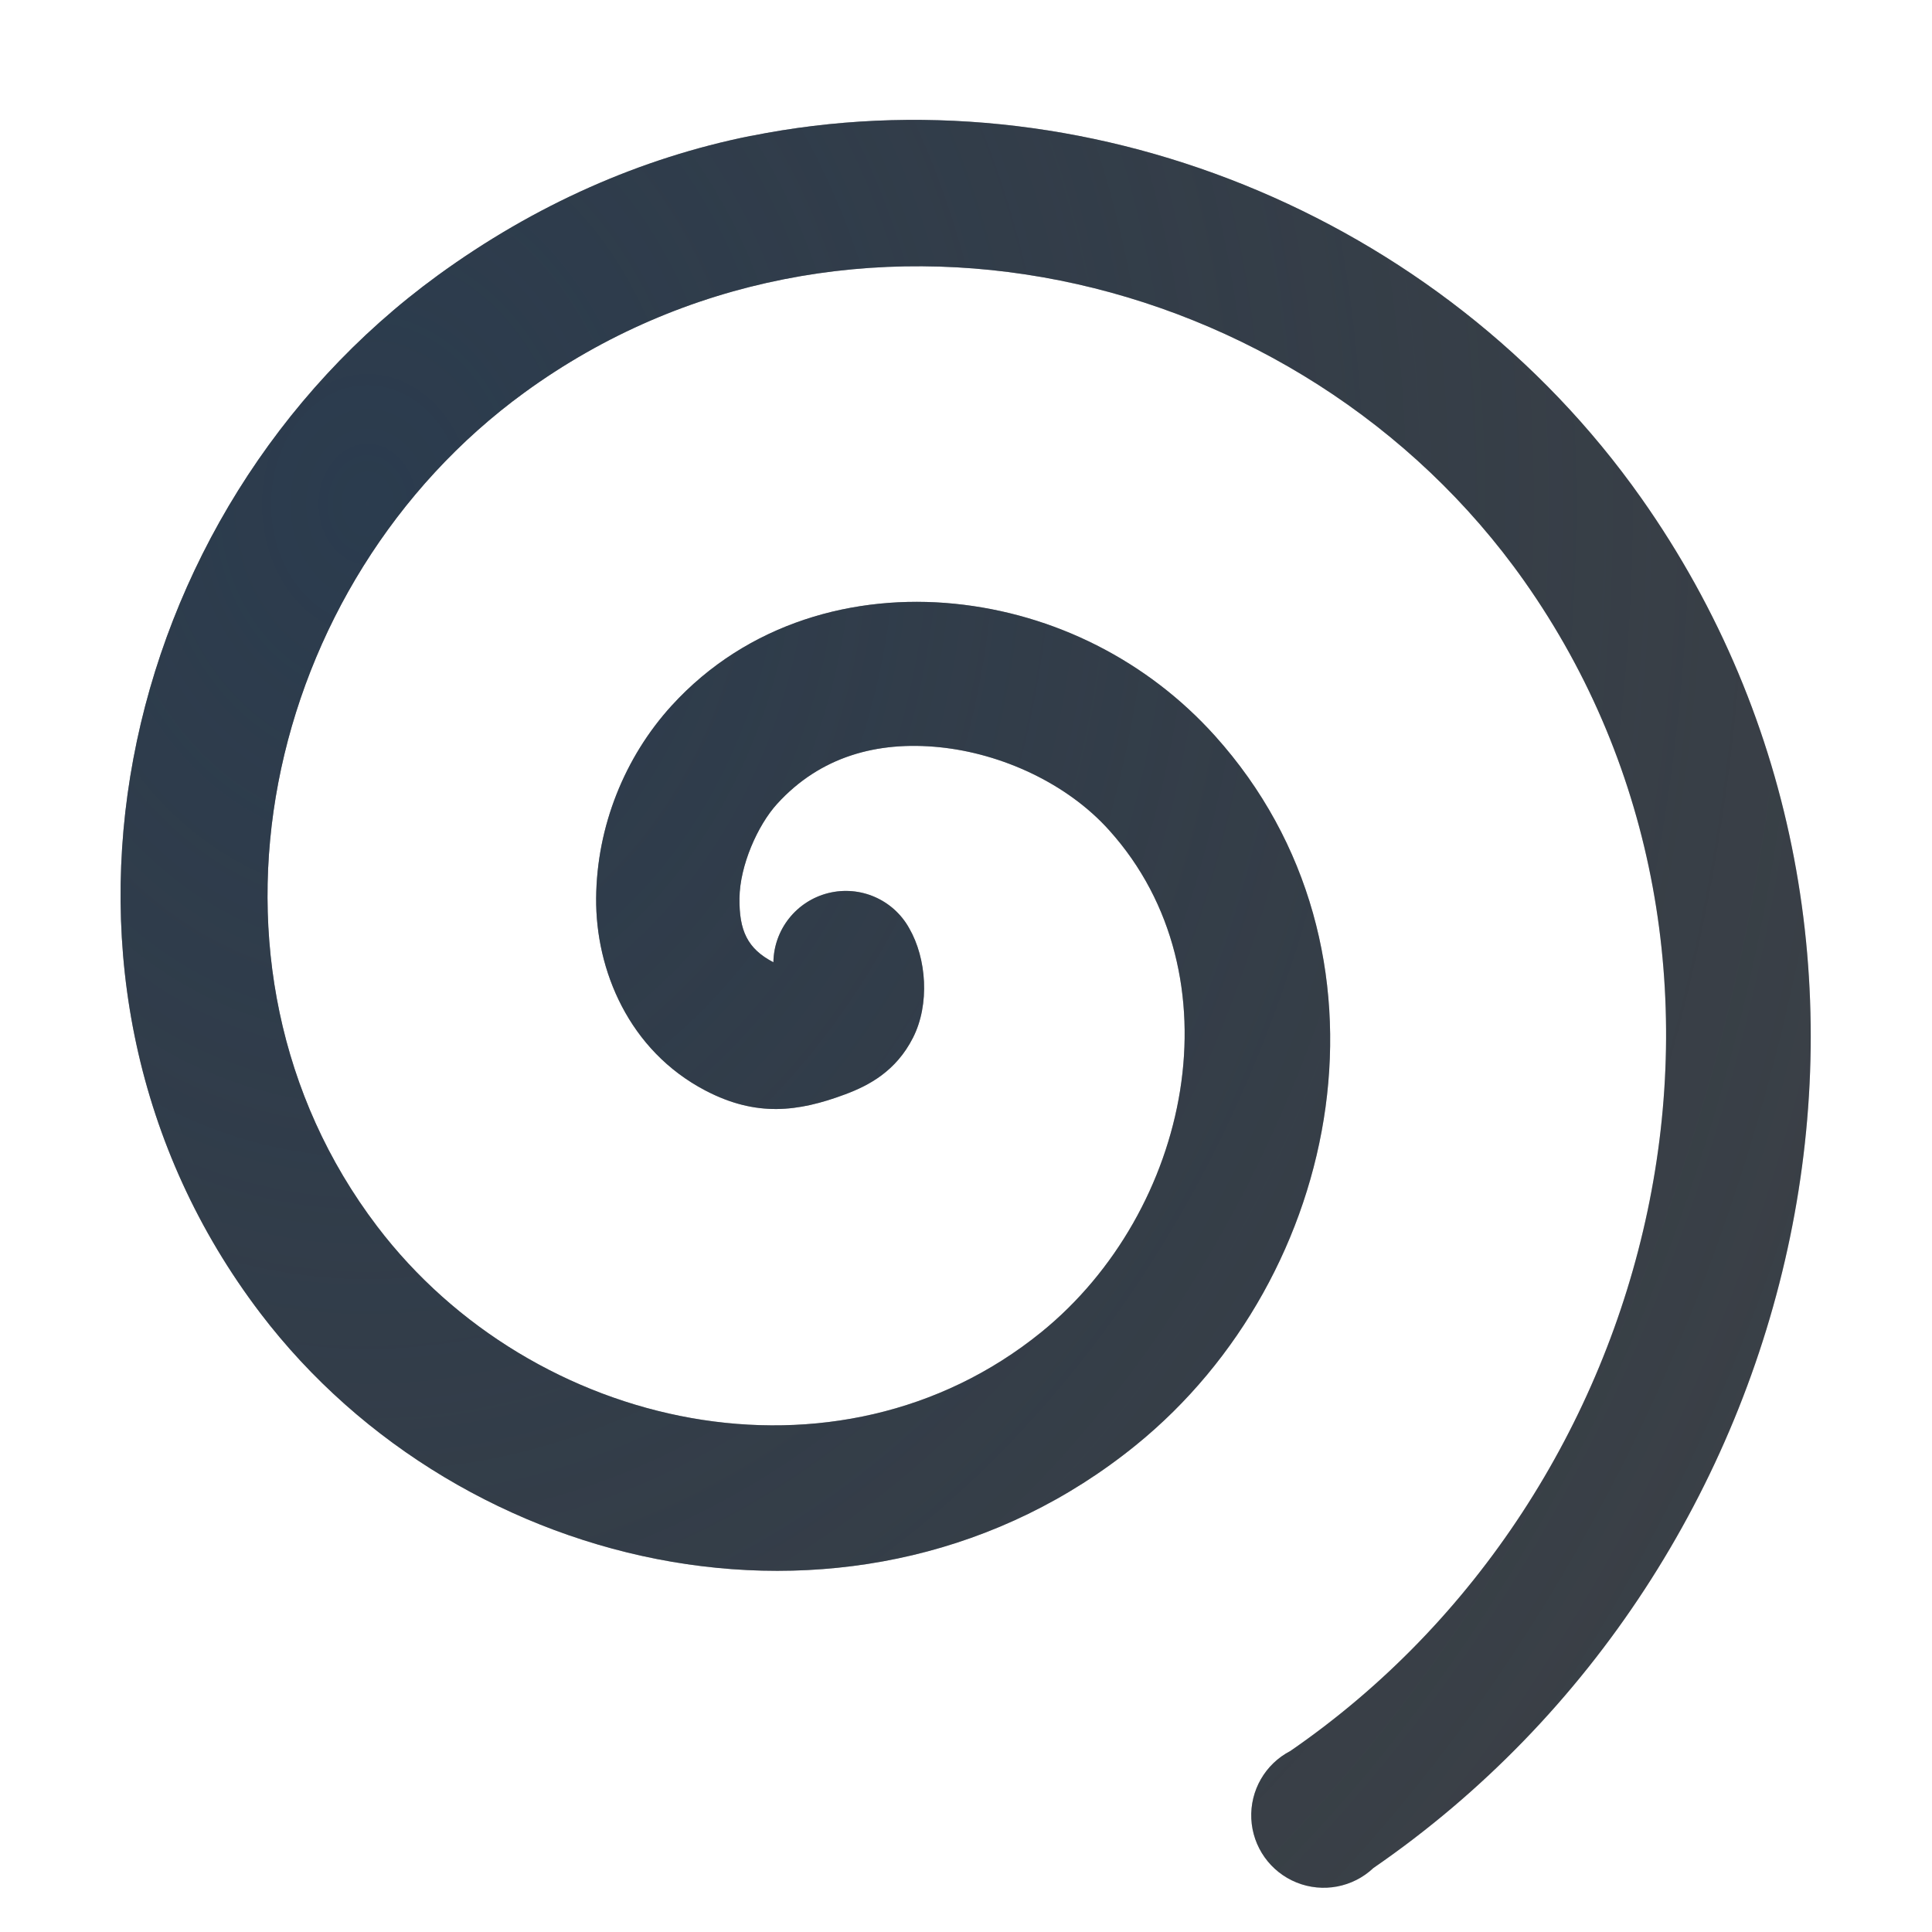
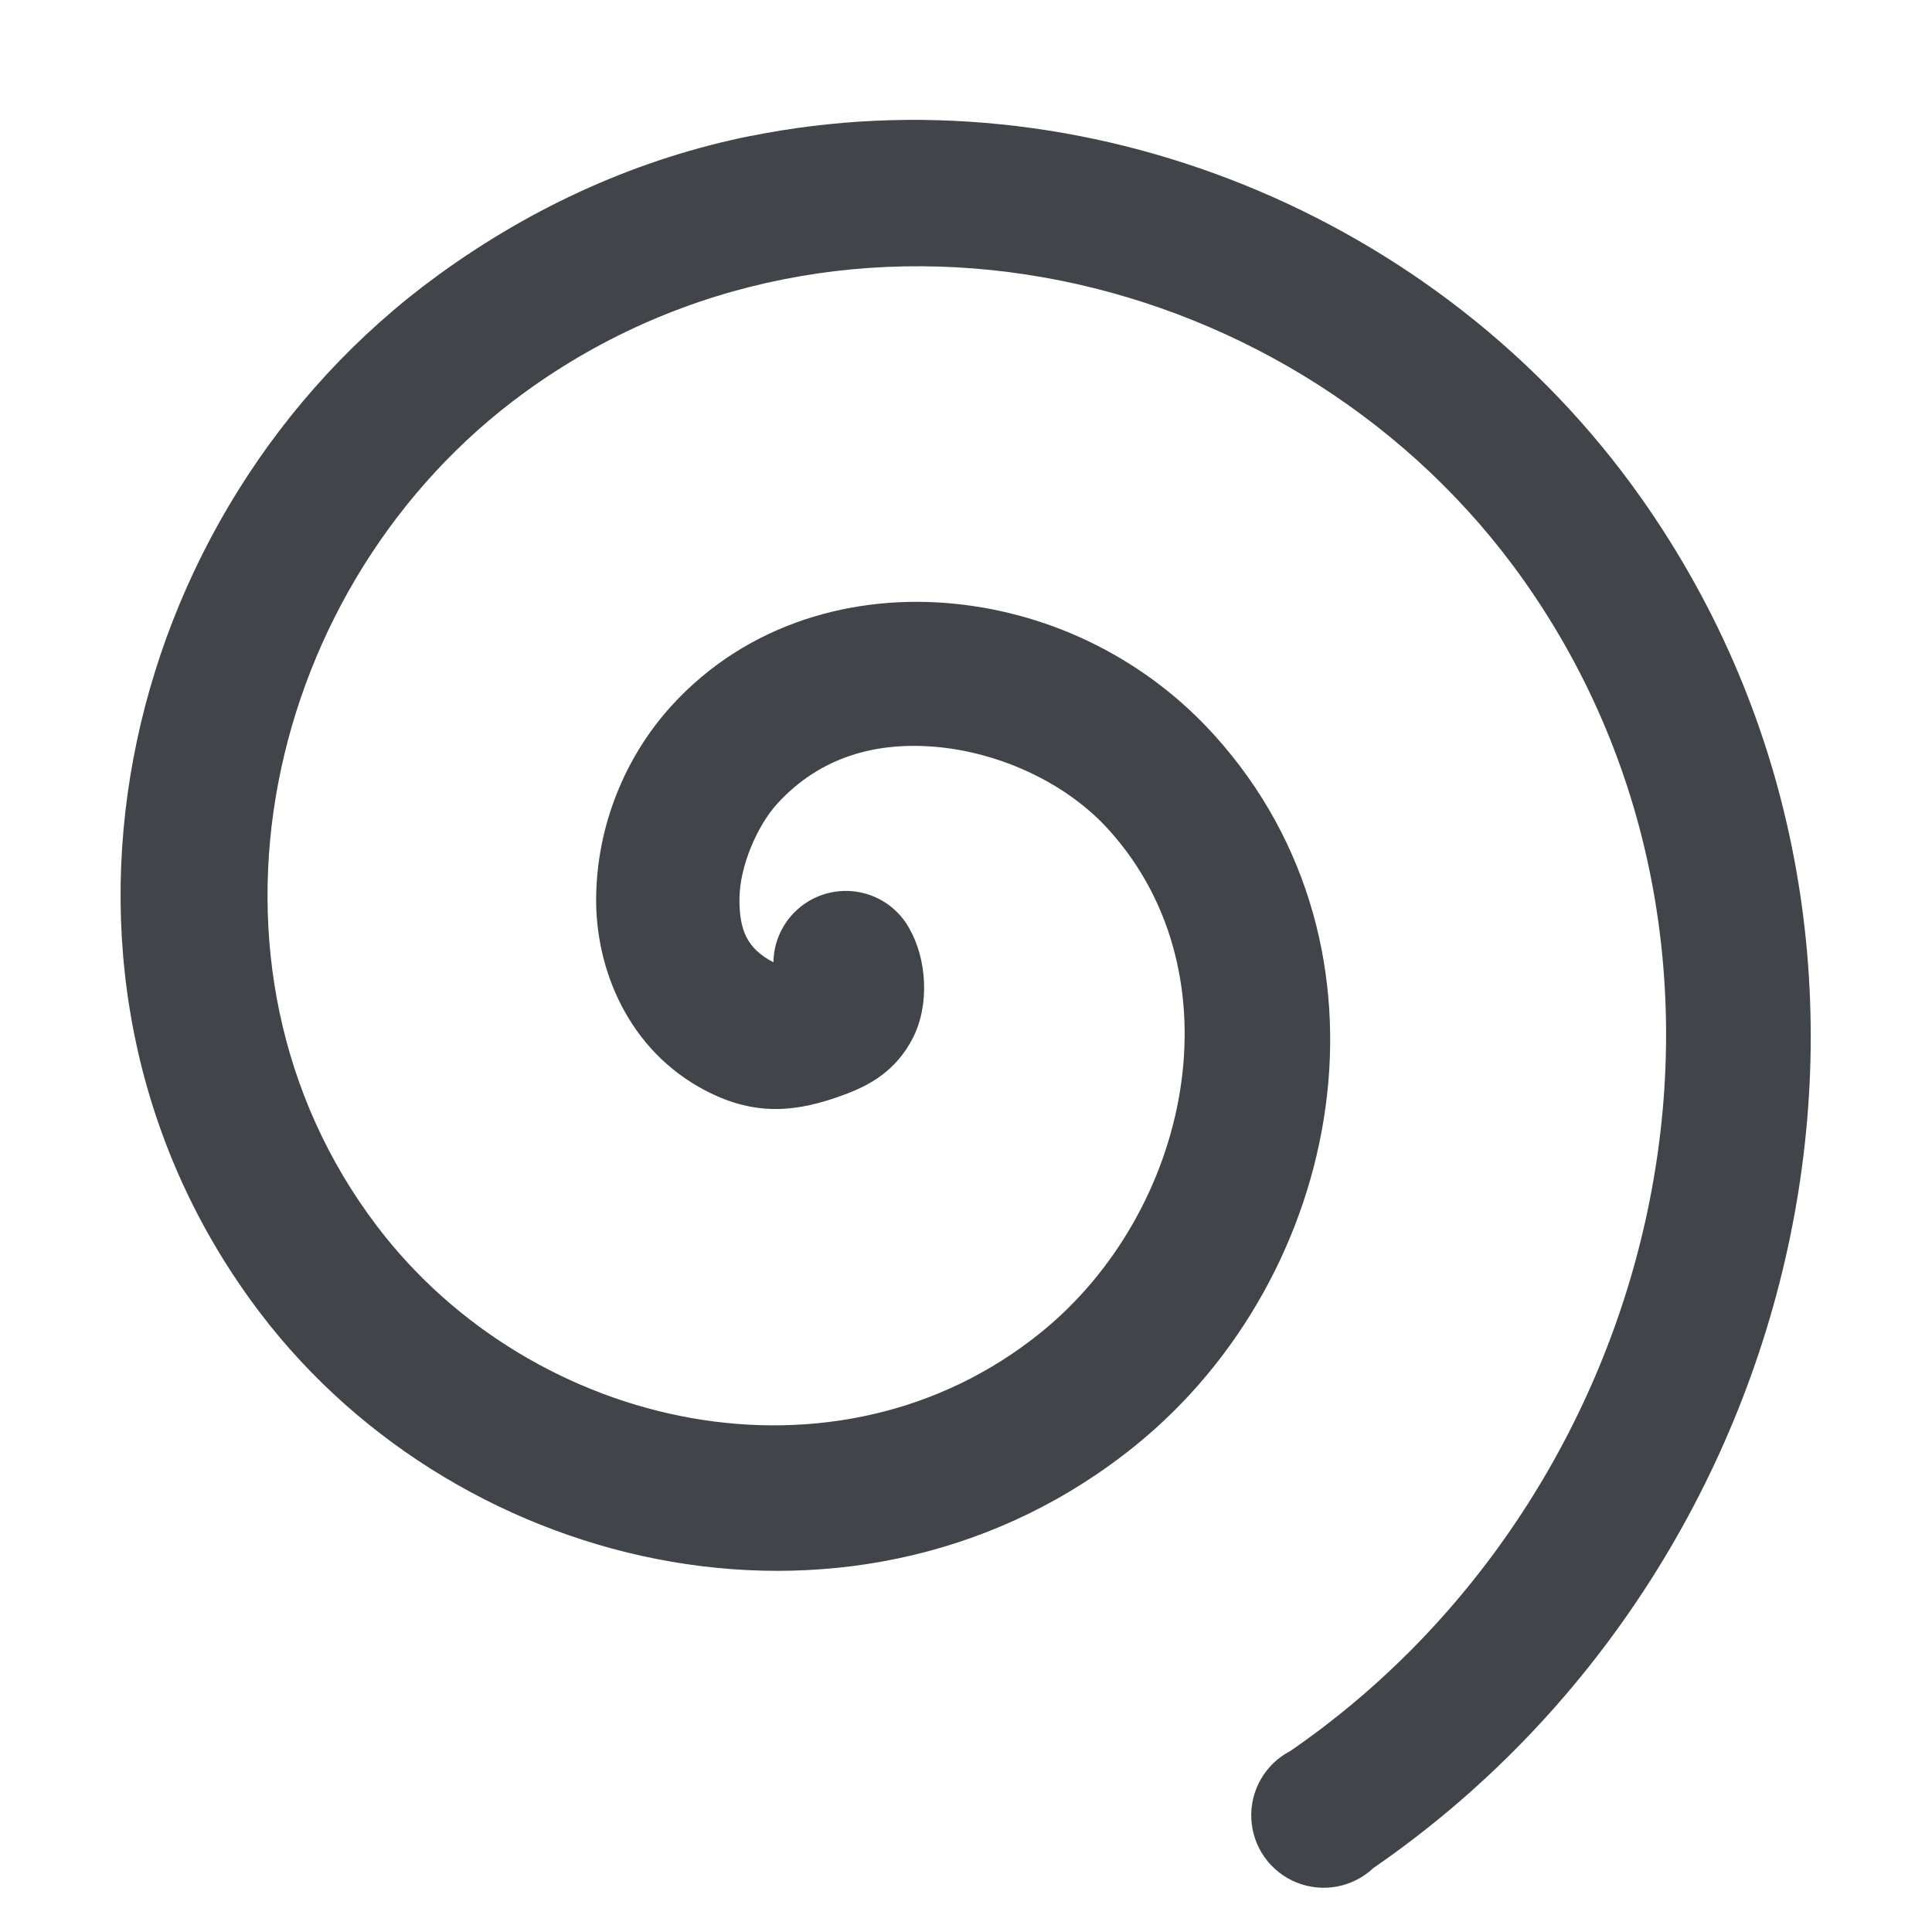
- <svg xmlns="http://www.w3.org/2000/svg" width="16" height="16" version="1.0">
-   <defs>
-     <radialGradient id="a" cx="-15.336" cy="10.81" r="8.501" gradientTransform="matrix(2.3938,0,0,2.9568,39.762,-27.792)" gradientUnits="userSpaceOnUse">
-       <stop stop-color="#213851" stop-opacity=".906" offset="0" />
-       <stop stop-color="#27303a" stop-opacity="0" offset="1" />
-     </radialGradient>
+ <svg xmlns="http://www.w3.org/2000/svg" id="g" width="16" height="16" version="1.0">
+   <defs id="d">
    <radialGradient id="b" cx="20.22" cy="7.391" r="8.734" gradientTransform="matrix(2.5044,0,0,2.5044,-48,-15.465)" gradientUnits="userSpaceOnUse">
-       <stop stop-color="#ffffff" stop-opacity=".749" offset="0" />
-       <stop stop-color="#ffffff" stop-opacity=".605" offset="1" />
+       <stop id="c" stop-color="#ffffff" stop-opacity=".749" offset="0" />
+       <stop id="f" stop-color="#ffffff" stop-opacity=".605" offset="1" />
    </radialGradient>
  </defs>
-   <path d="m7.188-0.188c-0.408 0.013-0.815 0.044-1.219 0.125-1.087 0.218-2.126 0.693-3.062 1.375-3.196 2.327-4.232 6.977-1.719 10.281 2.062 2.71 6.146 3.602 8.969 1.312 2.222-1.802 2.897-5.308 0.812-7.625-0.762-0.847-1.818-1.356-2.938-1.469-1.135-0.114-2.426 0.212-3.344 1.219-0.59 0.647-0.93 1.508-0.938 2.406-0.009 0.972 0.434 2.085 1.531 2.656 0.714 0.372 1.587 0.294 2.125 0.094 1.066-0.485 1.496-1.567 1.094-2.531-0.506-1.211-2.241-1.132-2.375-0.219-0.002 0.268 0.066 0.419 0.281 0.531 0.008-0.524 0.871-0.74 1.125-0.281 0.143 0.248 0.172 0.629 0.031 0.906s-0.367 0.396-0.562 0.469c-0.391 0.146-0.737 0.187-1.156-0.031-0.637-0.332-0.911-1-0.906-1.594s0.236-1.167 0.625-1.594c0.63-0.691 1.52-0.927 2.344-0.844 0.824 0.083 1.595 0.47 2.156 1.094 1.59 1.767 1.069 4.476-0.656 5.875-2.256 1.83-5.574 1.109-7.25-1.094-2.083-2.739-1.212-6.642 1.469-8.594 0.805-0.586 1.682-0.973 2.594-1.156 0.342-0.069 0.685-0.109 1.031-0.125 2.424-0.11 4.882 1.053 6.344 3.125 2.6 3.686 1.418 8.801-2.188 11.312l-0.062 0.062c-0.02 0.012-0.041 0.022-0.062 0.031l-0.156 0.094-1.219 0.844c3.063-0.476 5.441-3.357 6.036-5.775 0.561-2.424 0.174-5.054-1.379-7.256-1.461-2.071-3.743-3.352-6.156-3.594-0.402-0.04-0.811-0.045-1.219-0.031z" color="#000000" fill="url(#b)" style="paint-order:normal;text-indent:0;text-transform:none" />
-   <path d="m6.219 1.125c-0.912 0.183-1.789 0.57-2.594 1.156-2.68 1.952-3.552 5.855-1.469 8.594 1.676 2.203 4.994 2.923 7.25 1.094 1.726-1.399 2.246-4.108 0.656-5.875-0.561-0.624-1.332-1.011-2.156-1.094s-1.714 0.153-2.344 0.844c-0.389 0.427-0.62 1-0.625 1.594s0.27 1.262 0.906 1.594c0.42 0.219 0.765 0.177 1.156 0.031 0.196-0.073 0.421-0.191 0.562-0.469s0.112-0.658-0.031-0.906a0.6 0.6 0 0 0-1.125 0.281c-0.216-0.112-0.284-0.263-0.281-0.531s0.149-0.602 0.312-0.781c0.357-0.392 0.829-0.521 1.344-0.469 0.515 0.052 1.057 0.299 1.406 0.688 1.083 1.204 0.67 3.156-0.562 4.156-1.687 1.368-4.21 0.821-5.5-0.875-1.648-2.167-0.943-5.332 1.219-6.906 2.646-1.926 6.425-1.069 8.281 1.562 2.203 3.124 1.164 7.552-1.938 9.688a0.6 0.6 0 1 0 0.688 0.969c3.634-2.502 4.827-7.646 2.219-11.344-1.67-2.368-4.638-3.55-7.375-3z" color="#000000" fill="#090d11" fill-opacity=".766" style="paint-order:normal;text-decoration-line:none;text-indent:0;text-transform:none" />
-   <path d="m6.219 1.125c-0.912 0.183-1.789 0.57-2.594 1.156-2.68 1.952-3.552 5.855-1.469 8.594 1.676 2.203 4.994 2.923 7.25 1.094 1.726-1.399 2.246-4.108 0.656-5.875-0.561-0.624-1.332-1.011-2.156-1.094s-1.714 0.153-2.344 0.844c-0.389 0.427-0.62 1-0.625 1.594s0.27 1.262 0.906 1.594c0.42 0.219 0.765 0.177 1.156 0.031 0.196-0.073 0.421-0.191 0.562-0.469s0.112-0.658-0.031-0.906a0.6 0.6 0 0 0-1.125 0.281c-0.216-0.112-0.284-0.263-0.281-0.531s0.149-0.602 0.312-0.781c0.357-0.392 0.829-0.521 1.344-0.469s1.057 0.299 1.406 0.688c1.083 1.204 0.67 3.156-0.562 4.156-1.687 1.368-4.21 0.821-5.5-0.875-1.648-2.167-0.943-5.332 1.219-6.906 2.646-1.926 6.425-1.069 8.281 1.562 2.203 3.124 1.164 7.552-1.938 9.688a0.6 0.6 0 1 0 0.688 0.969c3.634-2.502 4.827-7.646 2.219-11.344-1.67-2.368-4.638-3.55-7.375-3z" color="#000000" fill="url(#a)" fill-opacity=".753" style="paint-order:normal;text-indent:0;text-transform:none" />
+   <path id="a" d="m7.188-0.188c-0.408 0.013-0.815 0.044-1.219 0.125-1.087 0.218-2.126 0.693-3.062 1.375-3.196 2.327-4.232 6.977-1.719 10.281 2.062 2.71 6.146 3.602 8.969 1.312 2.222-1.802 2.897-5.308 0.812-7.625-0.762-0.847-1.818-1.356-2.938-1.469-1.135-0.114-2.426 0.212-3.344 1.219-0.59 0.647-0.93 1.508-0.938 2.406-0.009 0.972 0.434 2.085 1.531 2.656 0.714 0.372 1.587 0.294 2.125 0.094 1.066-0.485 1.496-1.567 1.094-2.531-0.506-1.211-2.241-1.132-2.375-0.219-0.002 0.268 0.066 0.419 0.281 0.531 0.008-0.524 0.871-0.74 1.125-0.281 0.143 0.248 0.172 0.629 0.031 0.906s-0.367 0.396-0.562 0.469c-0.391 0.146-0.737 0.187-1.156-0.031-0.637-0.332-0.911-1-0.906-1.594s0.236-1.167 0.625-1.594c0.63-0.691 1.52-0.927 2.344-0.844 0.824 0.083 1.595 0.47 2.156 1.094 1.59 1.767 1.069 4.476-0.656 5.875-2.256 1.83-5.574 1.109-7.25-1.094-2.083-2.739-1.212-6.642 1.469-8.594 0.805-0.586 1.682-0.973 2.594-1.156 0.342-0.069 0.685-0.109 1.031-0.125 2.424-0.11 4.882 1.053 6.344 3.125 2.6 3.686 1.418 8.801-2.188 11.312l-0.062 0.062c-0.02 0.012-0.041 0.022-0.062 0.031l-0.156 0.094-1.219 0.844c3.063-0.476 5.441-3.357 6.036-5.775 0.561-2.424 0.174-5.054-1.379-7.256-1.461-2.071-3.743-3.352-6.156-3.594-0.402-0.04-0.811-0.045-1.219-0.031z" color="#000000" fill="url(#b)" style="paint-order:normal;text-indent:0;text-transform:none" />
+   <path id="e" d="m6.219 1.125c-0.912 0.183-1.789 0.57-2.594 1.156-2.68 1.952-3.552 5.855-1.469 8.594 1.676 2.203 4.994 2.923 7.25 1.094 1.726-1.399 2.246-4.108 0.656-5.875-0.561-0.624-1.332-1.011-2.156-1.094s-1.714 0.153-2.344 0.844c-0.389 0.427-0.62 1-0.625 1.594s0.27 1.262 0.906 1.594c0.42 0.219 0.765 0.177 1.156 0.031 0.196-0.073 0.421-0.191 0.562-0.469s0.112-0.658-0.031-0.906a0.6 0.6 0 0 0-1.125 0.281c-0.216-0.112-0.284-0.263-0.281-0.531s0.149-0.602 0.312-0.781c0.357-0.392 0.829-0.521 1.344-0.469 0.515 0.052 1.057 0.299 1.406 0.688 1.083 1.204 0.67 3.156-0.562 4.156-1.687 1.368-4.21 0.821-5.5-0.875-1.648-2.167-0.943-5.332 1.219-6.906 2.646-1.926 6.425-1.069 8.281 1.562 2.203 3.124 1.164 7.552-1.938 9.688a0.6 0.6 0 1 0 0.688 0.969c3.634-2.502 4.827-7.646 2.219-11.344-1.67-2.368-4.638-3.55-7.375-3z" color="#000000" fill="#090d11" fill-opacity=".766" style="paint-order:normal;text-decoration-line:none;text-indent:0;text-transform:none" />
</svg>
